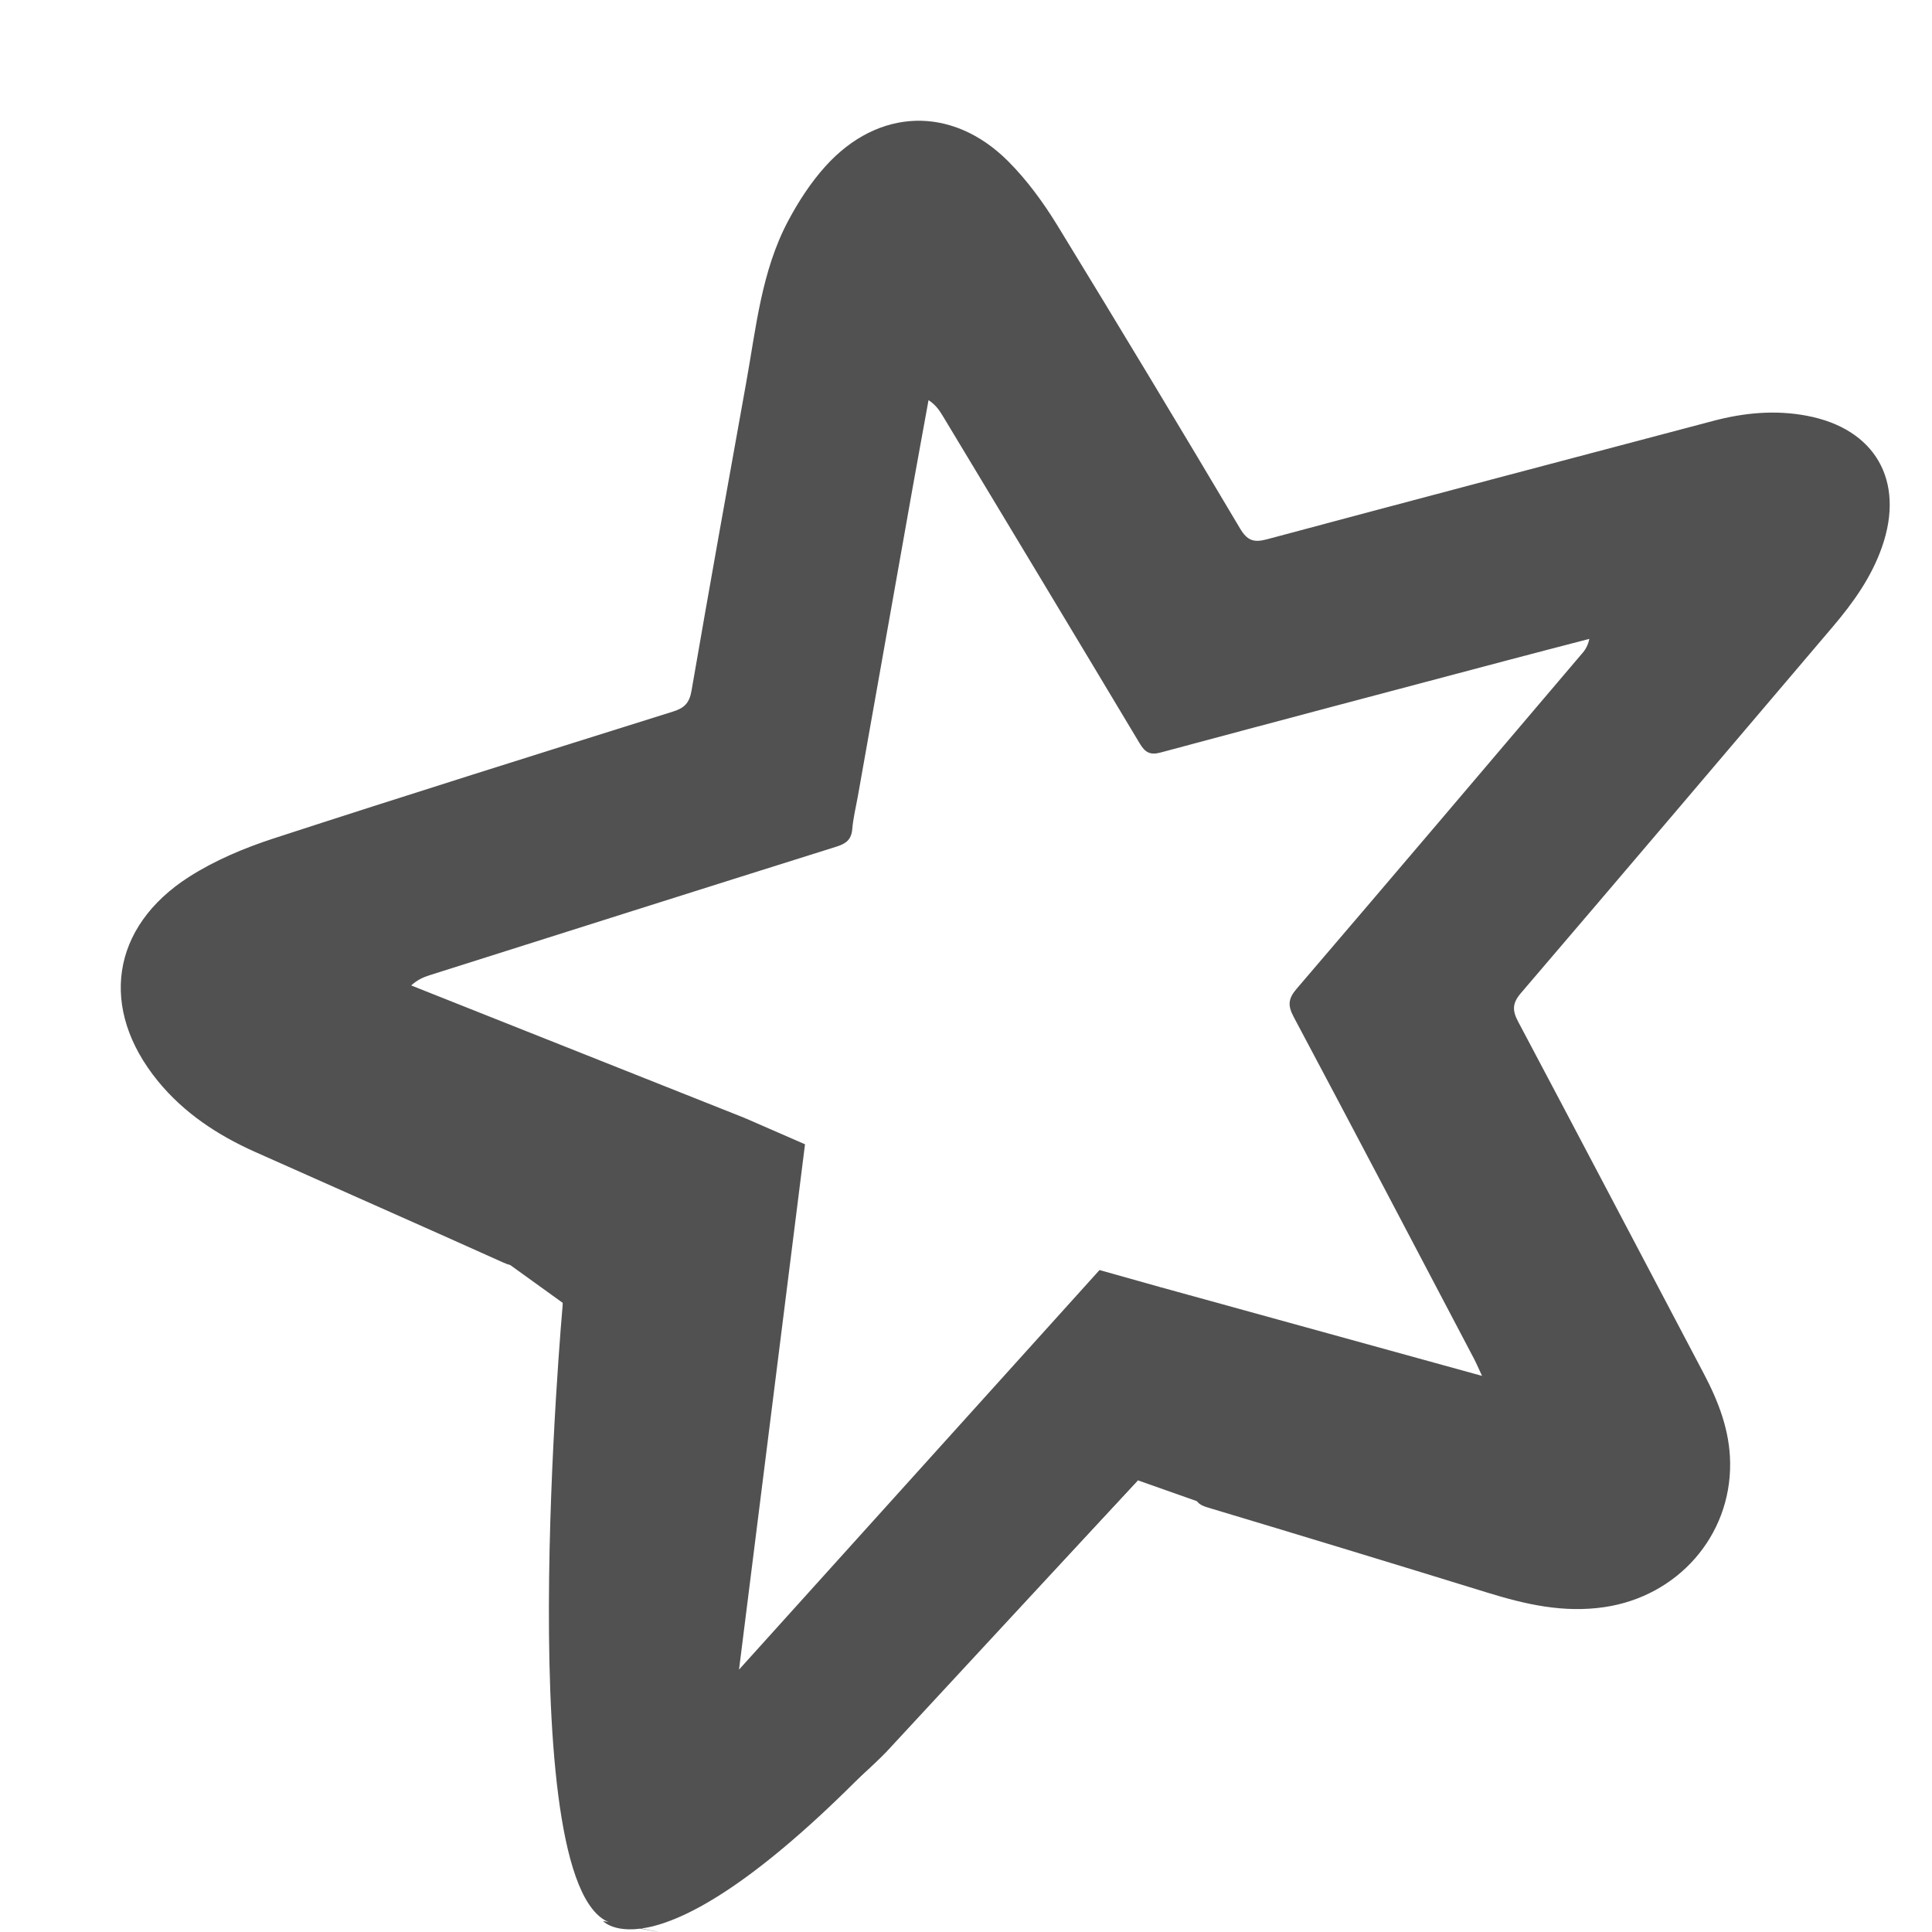
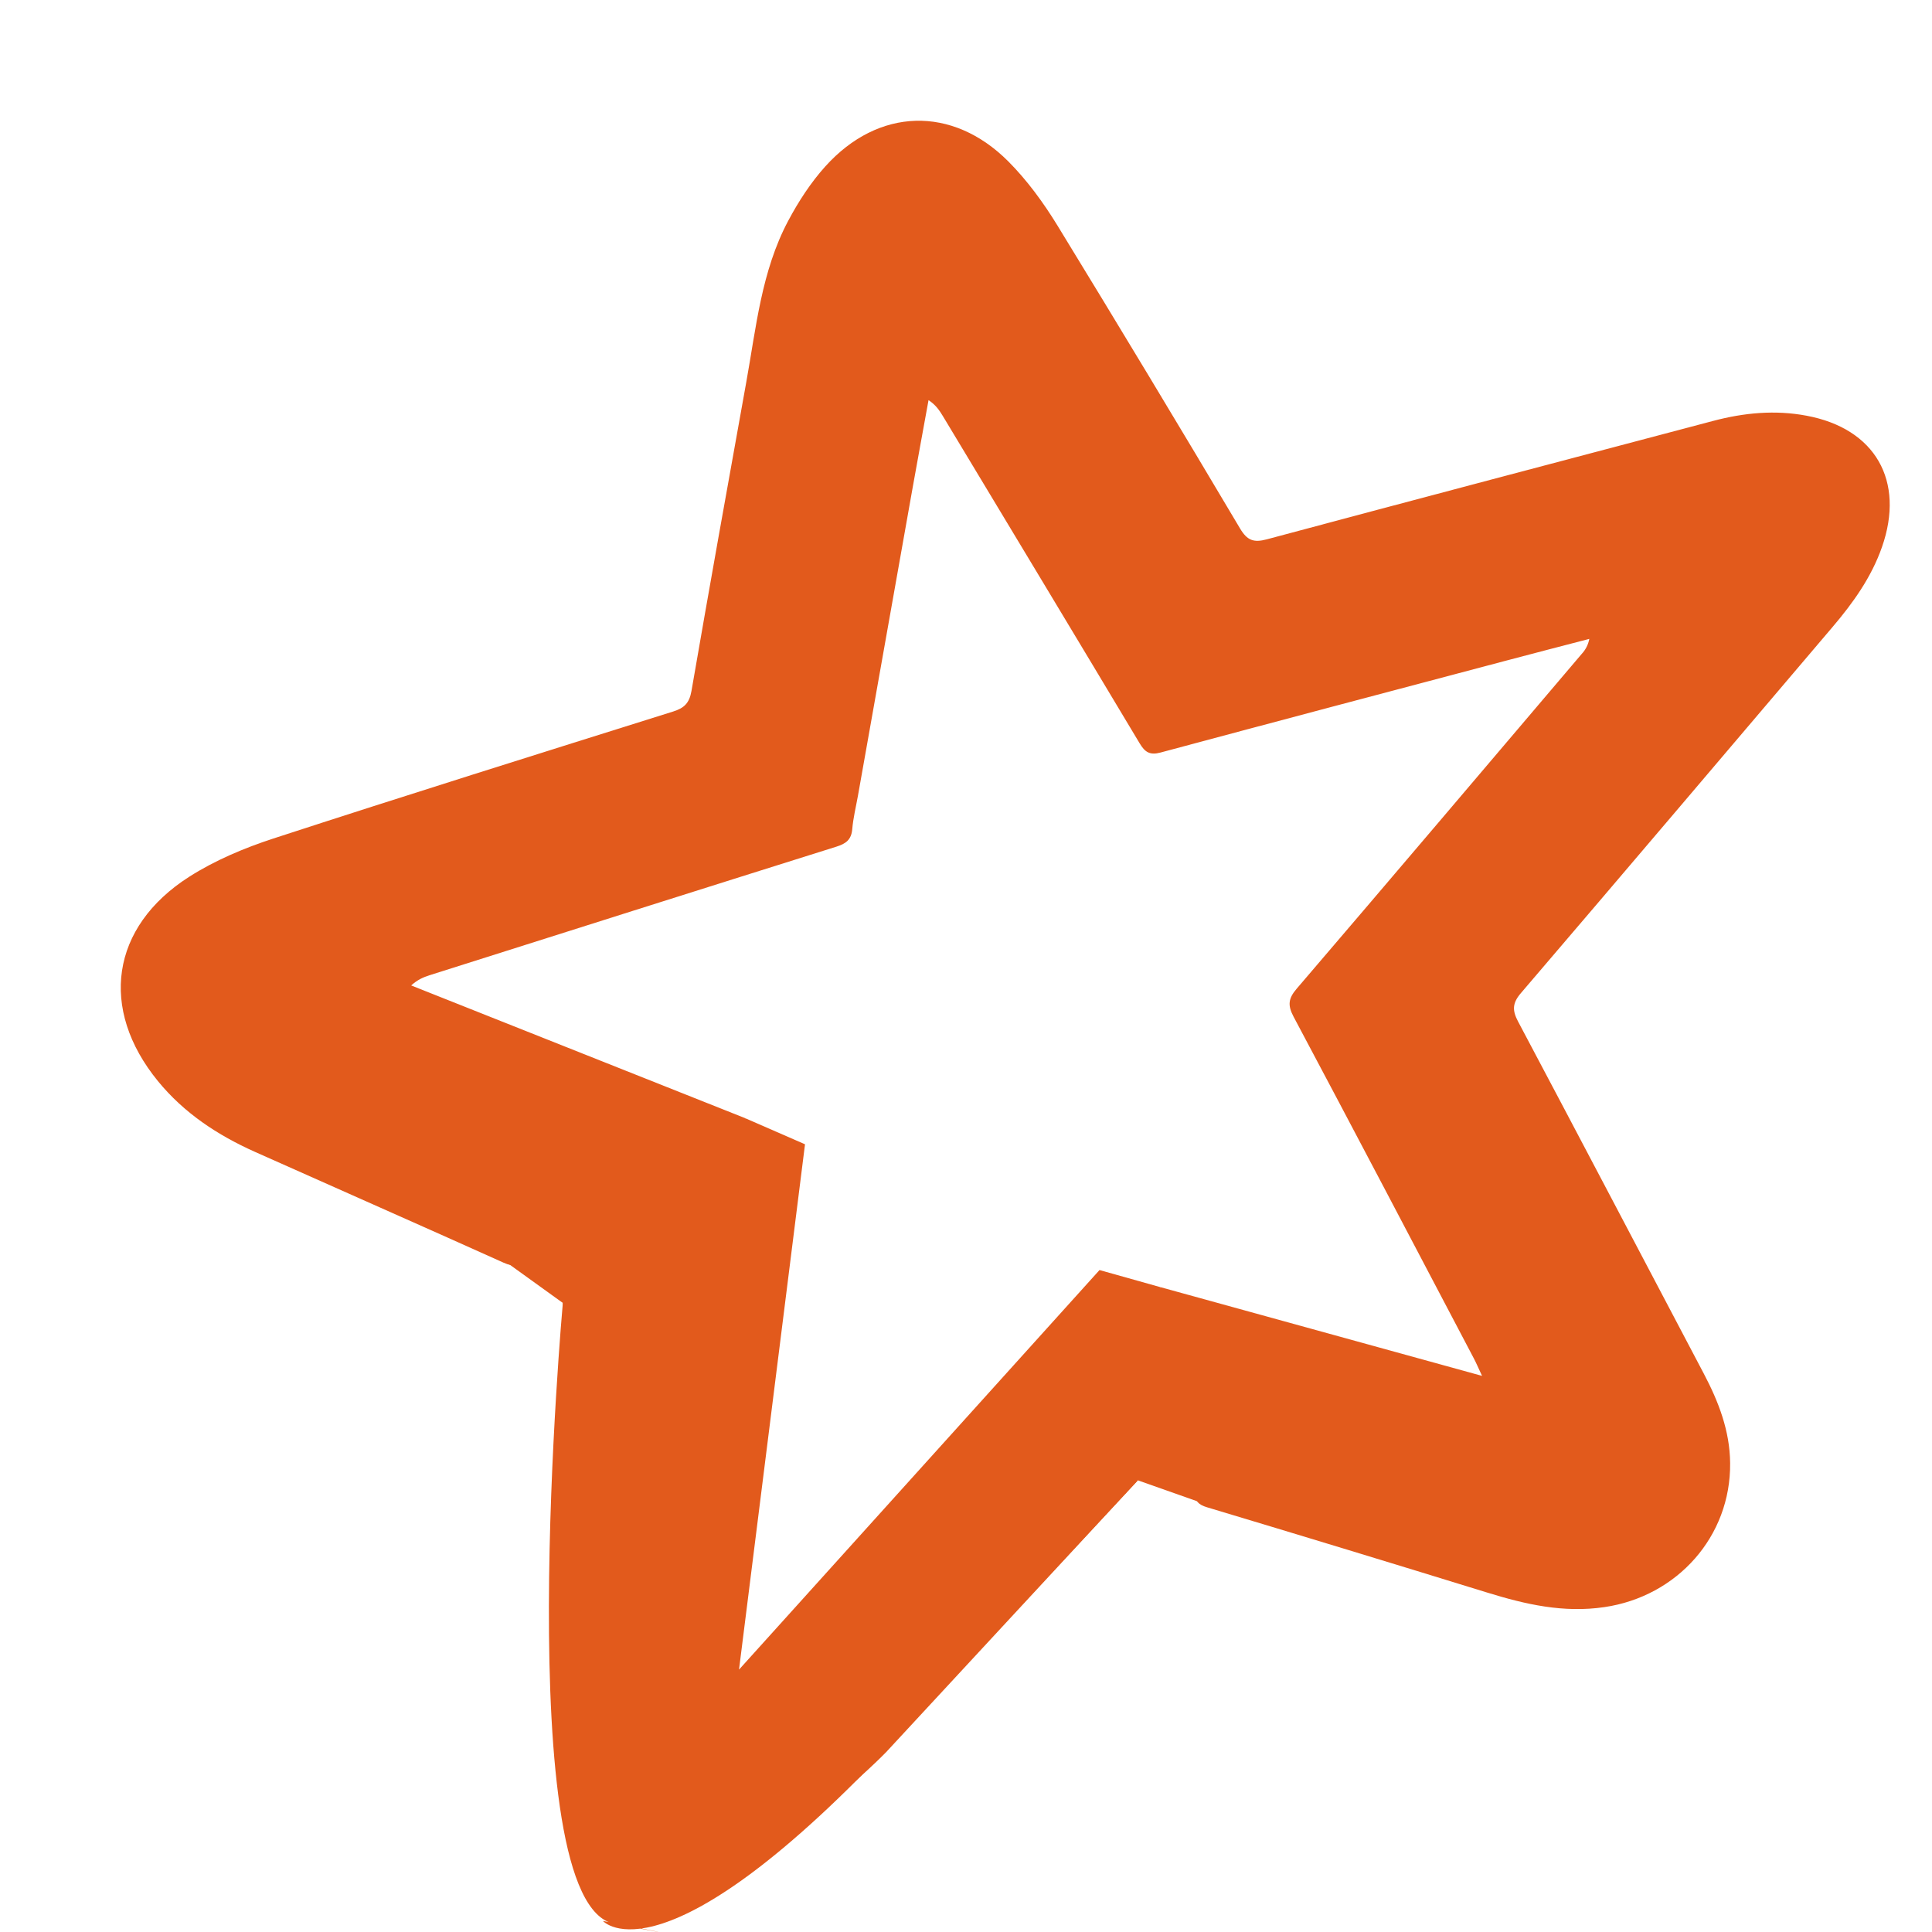
<svg xmlns="http://www.w3.org/2000/svg" t="1705910556155" class="icon" viewBox="0 0 1024 1024" version="1.1" p-id="4502" width="200" height="200">
-   <path d="M785.52 729.248c-2.192-4.672-3.168-7.04-4.368-9.28-31.76-60.4-63.456-120.832-95.52-181.072-3.216-6.064-2.816-9.664 1.6-14.816 50.528-59.024 100.8-118.272 151.104-177.488a15.888 15.888 0 0 0 4.032-7.968c-14.72 3.84-29.44 7.632-44.128 11.536-61.04 16.16-122.096 32.304-183.088 48.688-5.696 1.536-8.288-0.144-11.104-4.848-34.656-57.888-69.52-115.68-104.32-173.488-1.808-2.992-3.76-5.92-7.584-8.432-2.8 15.44-5.648 30.848-8.4 46.256-9.696 54.496-19.36 108.992-29.024 163.472-1.056 5.888-2.512 11.744-3.008 17.664-0.496 5.632-3.36 7.696-8.464 9.296-71.952 22.592-143.808 45.392-215.68 68.16-3.168 1.024-6.24 2.304-9.632 5.376 58.8 23.36 117.6 46.752 177.312 70.464-2.176 1.728-3.6 3.056-5.184 4.096-36.768 23.776-73.584 47.472-110.24 71.36-4.384 2.88-7.888 3.296-12.8 1.072-43.92-19.776-88-39.168-131.968-58.816-19.728-8.832-37.488-20.528-51.328-37.44-31.264-38.24-25.088-81.76 16.576-108.352 13.632-8.688 29.104-15.2 44.528-20.24 70.464-22.96 141.2-45.12 211.904-67.312 5.92-1.84 8.64-4.496 9.76-10.912 9.424-54.544 19.2-109.024 29.008-163.472 5.264-29.12 8.064-59.008 22.24-85.68 5.44-10.24 11.968-20.304 19.712-28.896 28.064-31.152 67.232-32.368 96.912-2.688 9.984 10.016 18.608 21.824 26.048 33.952 32.64 53.344 64.912 106.88 96.832 160.656 3.776 6.352 7.2 7.632 14.192 5.76 78.832-21.12 157.744-41.936 236.64-62.784 16.272-4.304 32.752-5.888 49.44-2.736 36.368 6.784 52.272 34.48 39.968 69.6-5.6 16.016-15.264 29.536-26.128 42.304-55.04 64.752-110.016 129.568-165.28 194.16-4.512 5.28-4.608 9.088-1.488 14.992 32.96 62.128 65.632 124.4 98.432 186.608 7.84 14.88 13.824 30.336 13.984 47.44 0.416 38.88-28.032 70.72-66.672 76.368-21.648 3.184-41.76-1.44-62.032-7.696a20007.52 20007.52 0 0 0-148.48-45.2c-4.608-1.376-6.352-3.184-7.152-8.128-5.696-34.848-11.92-69.648-17.936-104.448-0.16-0.96 0.112-2 0.272-4.128l170.512 47.04" fill="#515151" p-id="4503" />
-   <path d="M395.232 592.784l31.44 13.712-34.976 278.432 191.072-211.776 32.224 9.056 39.68 120.608-51.584-18.208-133.408 144.048s-59.664 61.76-92.032 51.36c-32.352-10.416-59.632-39.216-62.672-90.784-3.024-51.552-16.672-198.656-16.672-198.656l-65.216-46.992 162.144-50.8z" fill="#515151" p-id="4504" />
-   <path d="M298.32 690.576s-28.8 318.464 27.296 329.056c56.112 10.624-6.064-1.504-6.064-1.504s31.84 36.4 157.696-98.56l125.856-134.96S345.328 940.8 351.392 933.2c6.064-7.568 31.84-265.36 31.84-265.36l-84.912 22.736z" fill="#515151" p-id="4505" />
+   <path d="M785.52 729.248c-2.192-4.672-3.168-7.04-4.368-9.28-31.76-60.4-63.456-120.832-95.52-181.072-3.216-6.064-2.816-9.664 1.6-14.816 50.528-59.024 100.8-118.272 151.104-177.488a15.888 15.888 0 0 0 4.032-7.968c-14.72 3.84-29.44 7.632-44.128 11.536-61.04 16.16-122.096 32.304-183.088 48.688-5.696 1.536-8.288-0.144-11.104-4.848-34.656-57.888-69.52-115.68-104.32-173.488-1.808-2.992-3.76-5.92-7.584-8.432-2.8 15.44-5.648 30.848-8.4 46.256-9.696 54.496-19.36 108.992-29.024 163.472-1.056 5.888-2.512 11.744-3.008 17.664-0.496 5.632-3.36 7.696-8.464 9.296-71.952 22.592-143.808 45.392-215.68 68.16-3.168 1.024-6.24 2.304-9.632 5.376 58.8 23.36 117.6 46.752 177.312 70.464-2.176 1.728-3.6 3.056-5.184 4.096-36.768 23.776-73.584 47.472-110.24 71.36-4.384 2.88-7.888 3.296-12.8 1.072-43.92-19.776-88-39.168-131.968-58.816-19.728-8.832-37.488-20.528-51.328-37.44-31.264-38.24-25.088-81.76 16.576-108.352 13.632-8.688 29.104-15.2 44.528-20.24 70.464-22.96 141.2-45.12 211.904-67.312 5.92-1.84 8.64-4.496 9.76-10.912 9.424-54.544 19.2-109.024 29.008-163.472 5.264-29.12 8.064-59.008 22.24-85.68 5.44-10.24 11.968-20.304 19.712-28.896 28.064-31.152 67.232-32.368 96.912-2.688 9.984 10.016 18.608 21.824 26.048 33.952 32.64 53.344 64.912 106.88 96.832 160.656 3.776 6.352 7.2 7.632 14.192 5.76 78.832-21.12 157.744-41.936 236.64-62.784 16.272-4.304 32.752-5.888 49.44-2.736 36.368 6.784 52.272 34.48 39.968 69.6-5.6 16.016-15.264 29.536-26.128 42.304-55.04 64.752-110.016 129.568-165.28 194.16-4.512 5.28-4.608 9.088-1.488 14.992 32.96 62.128 65.632 124.4 98.432 186.608 7.84 14.88 13.824 30.336 13.984 47.44 0.416 38.88-28.032 70.72-66.672 76.368-21.648 3.184-41.76-1.44-62.032-7.696a20007.52 20007.52 0 0 0-148.48-45.2c-4.608-1.376-6.352-3.184-7.152-8.128-5.696-34.848-11.92-69.648-17.936-104.448-0.16-0.96 0.112-2 0.272-4.128l170.512 47.04" fill="#E25A1C" p-id="4503" />
+   <path d="M395.232 592.784l31.44 13.712-34.976 278.432 191.072-211.776 32.224 9.056 39.68 120.608-51.584-18.208-133.408 144.048s-59.664 61.76-92.032 51.36c-32.352-10.416-59.632-39.216-62.672-90.784-3.024-51.552-16.672-198.656-16.672-198.656l-65.216-46.992 162.144-50.8z" fill="#E25A1C" p-id="4504" />
+   <path d="M298.32 690.576s-28.8 318.464 27.296 329.056c56.112 10.624-6.064-1.504-6.064-1.504s31.84 36.4 157.696-98.56l125.856-134.96S345.328 940.8 351.392 933.2c6.064-7.568 31.84-265.36 31.84-265.36l-84.912 22.736z" fill="#E25A1C" p-id="4505" />
</svg>
